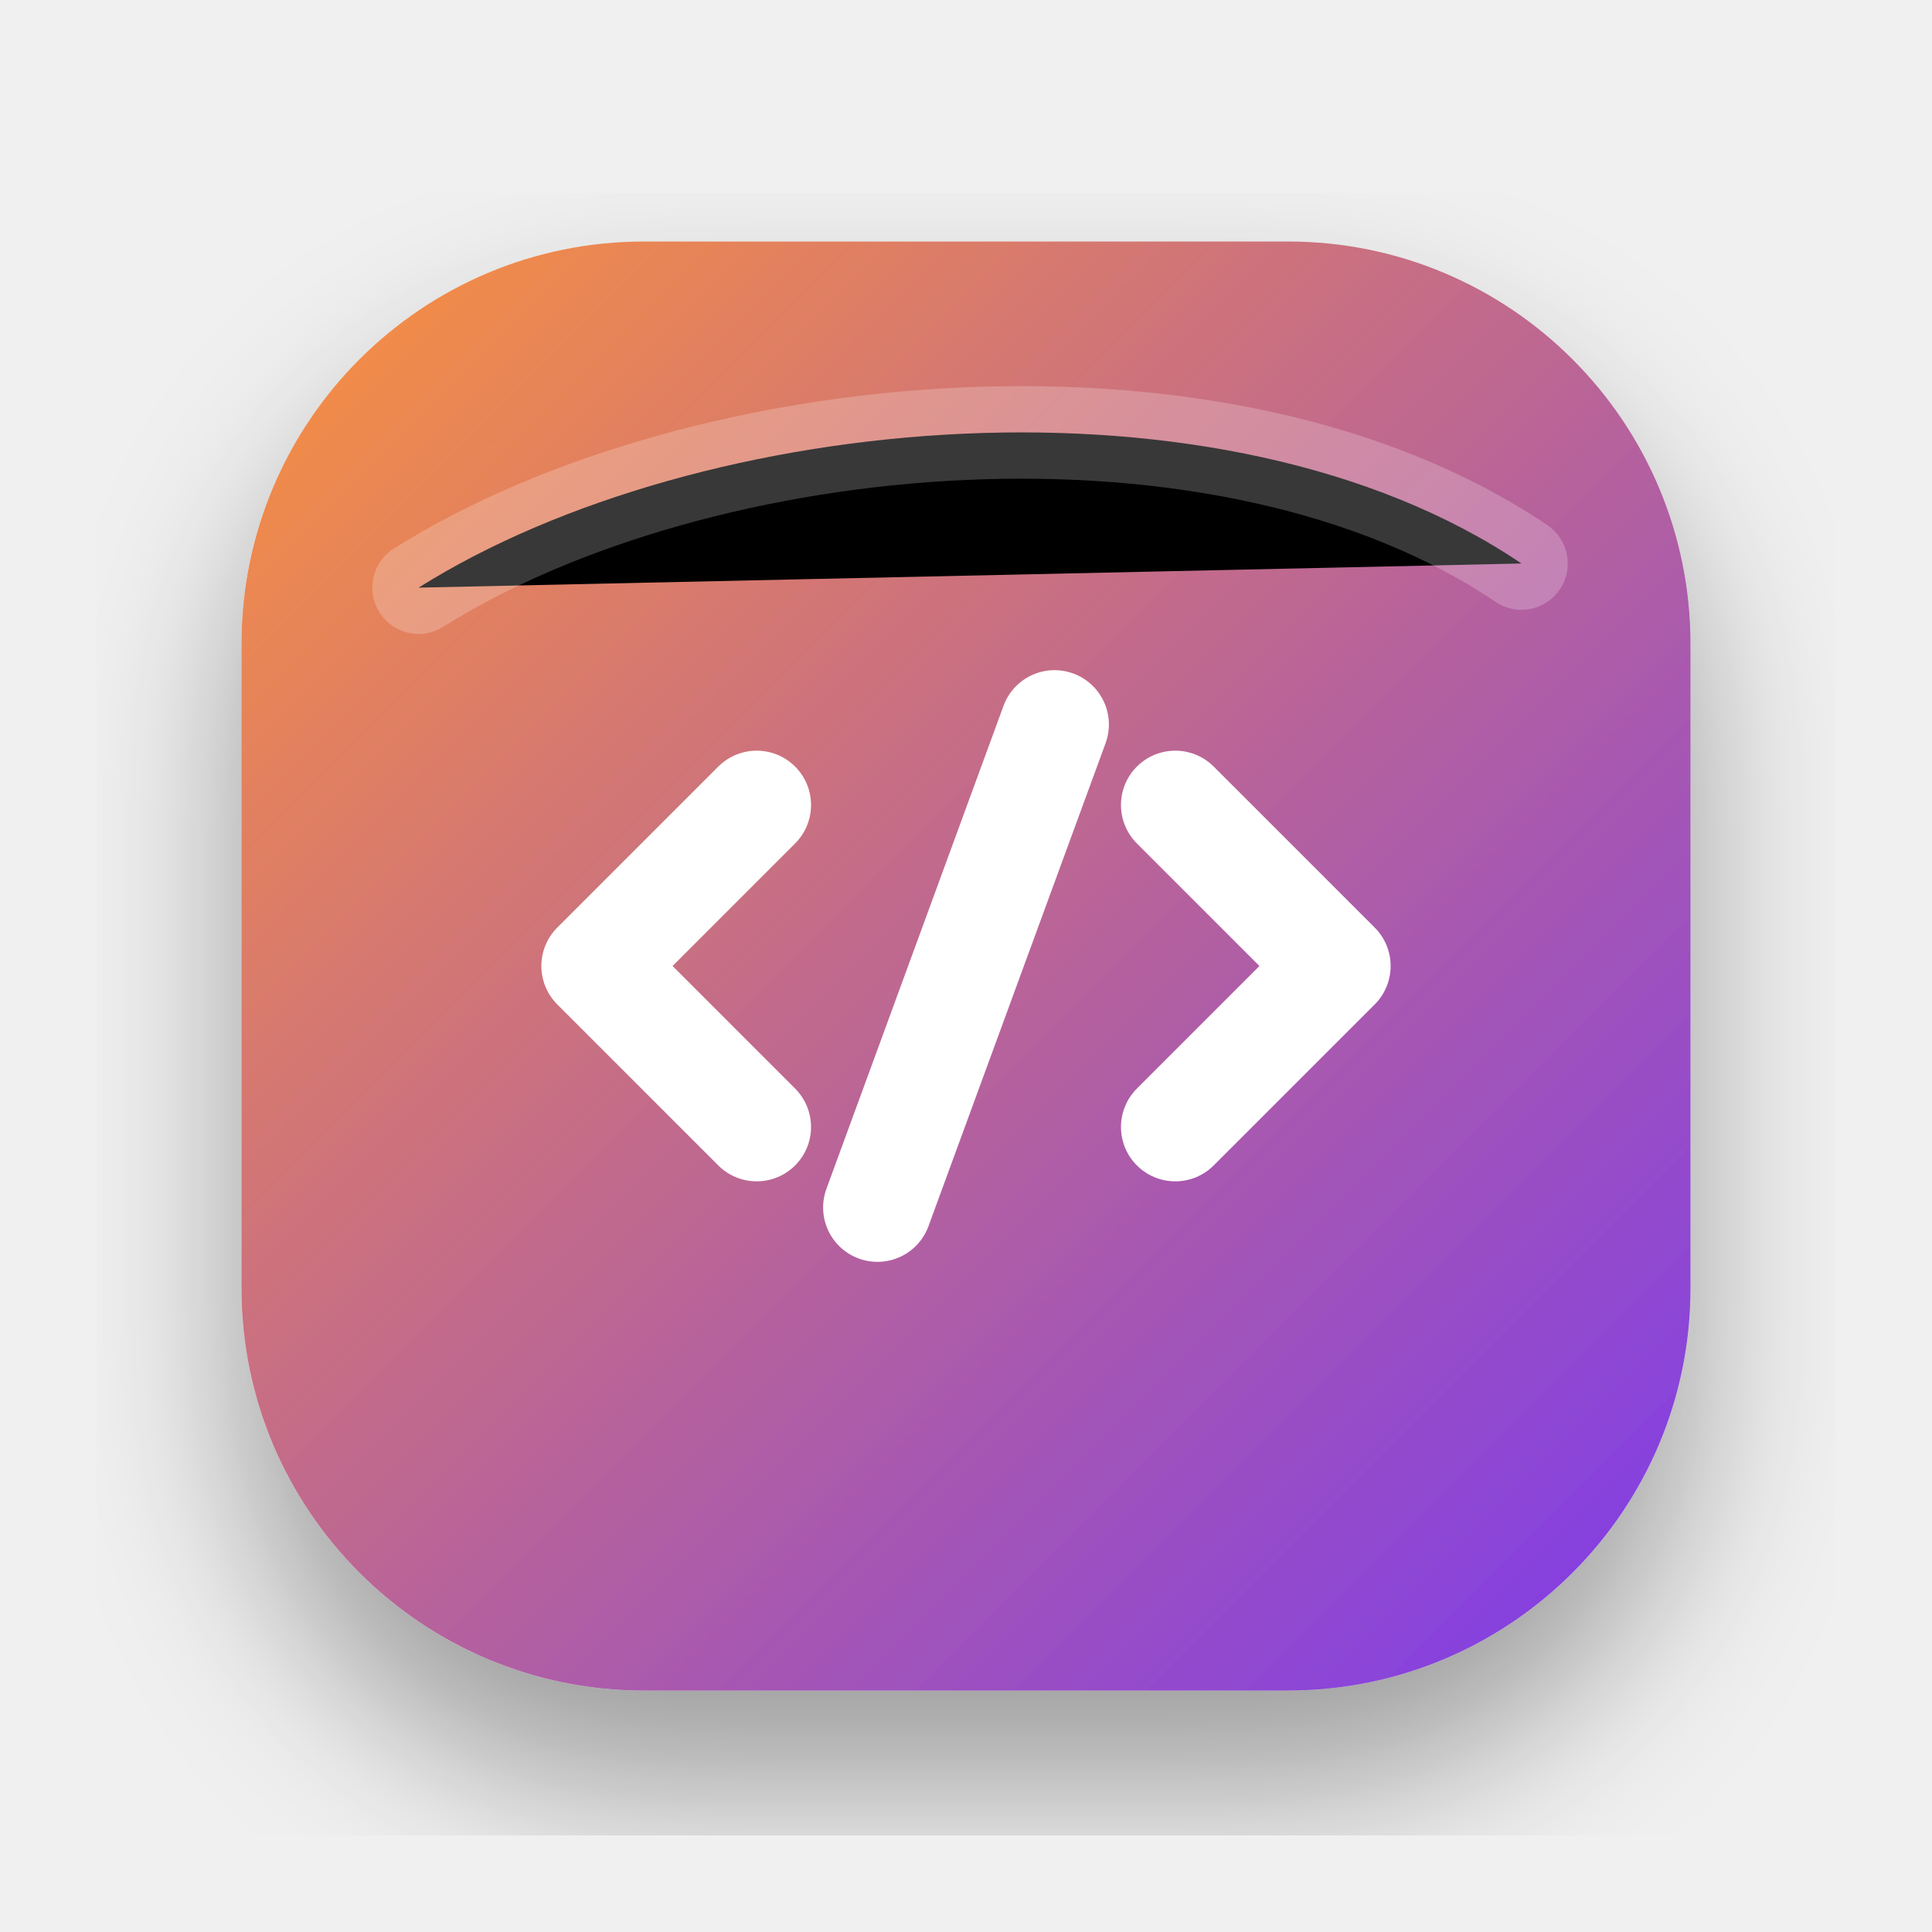
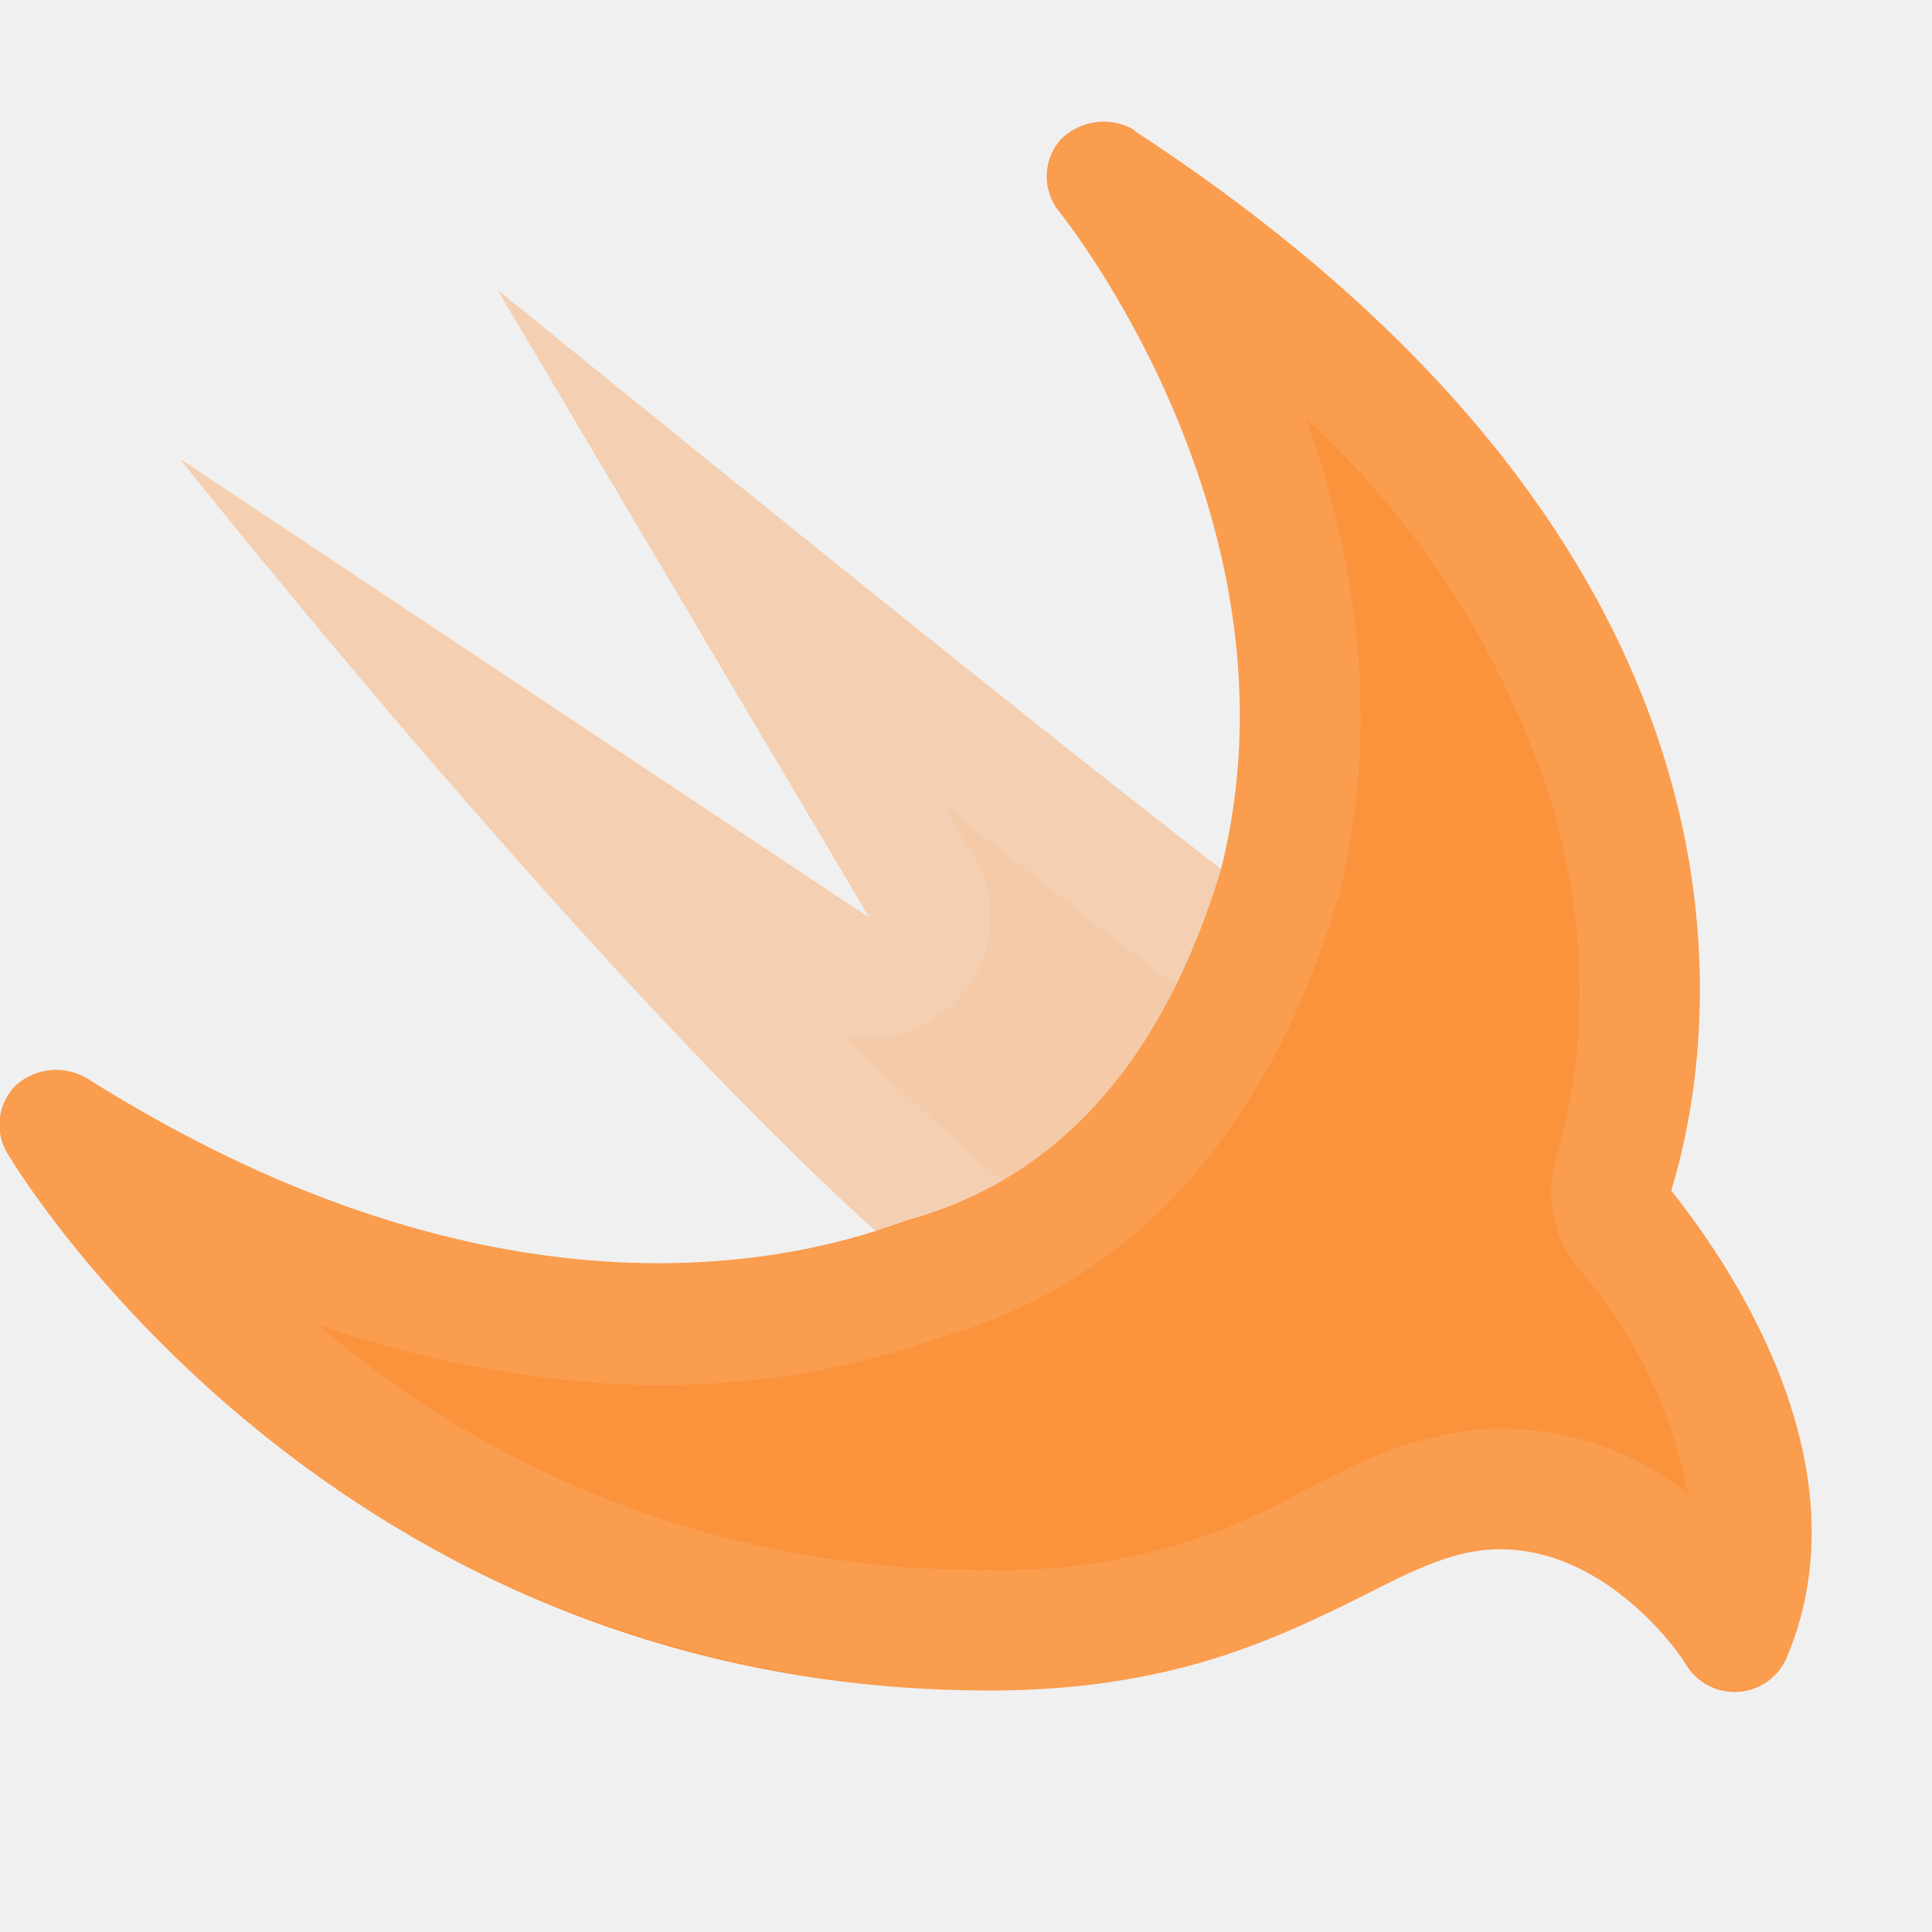
- <svg xmlns="http://www.w3.org/2000/svg" viewBox="0 0 24 24">
-   <defs>
-     <linearGradient id="g" x1="0" y1="0" x2="1" y2="1">
-       <stop stop-color="#FB923C" />
-       <stop offset="1" stop-color="#7C3AED" />
-     </linearGradient>
-     <filter id="s">
-       <feDropShadow dx="0" dy="1.2" stdDeviation="1.05" flood-opacity=".34" />
-     </filter>
-   </defs>
-   <rect x="3" y="3" width="18" height="18" rx="5" fill="url(#g)" filter="url(#s)" />
-   <path d="M5.2 7.3c3.5-2.2 10-2.8 13.7-.3" stroke="#fff" stroke-opacity=".22" stroke-width="1.15" stroke-linecap="round" />
-   <g stroke="#fff" fill="none" stroke-width="1.35" stroke-linecap="round" stroke-linejoin="round">
-     <path d="M9.4 10l-2 2 2 2M14.6 10l2 2-2 2M13.1 9l-2.2 6" />
-   </g>
+ <svg xmlns="http://www.w3.org/2000/svg" viewBox="0 0 16 16">
+   <path fill="#fb923c" fill-opacity=".4" fill-rule="evenodd" d="M10.78 7.7c-1.33-.96-6.66-5.3-6.66-5.3L7.2 7.6 1.49 3.8s4.04 5.1 6.5 7.02c1.26.93 2.2.57 3.01-.57 1.01-1.41 1-2.25-.22-2.56" />
+   <path fill="#f8fafc" fill-opacity="0.1" d="M10.78 7.7c1.22.3 1.23 1.14.22 2.55-.82 1.14-1.75 1.5-3 .57C5.53 8.9 1.49 3.8 1.49 3.8L7.2 7.6 4.12 2.4s5.33 4.34 6.66 5.3m-2.72-.62c.47.8-.27 1.66-1.05 1.5q.9.91 1.6 1.44c.69.52 1.01.44 1.58-.35q.47-.68.53-.95l-.18-.06a1 1 0 0 1-.33-.15q-.68-.48-2.4-1.85z" />
+   <path fill="#fb923c" fill-rule="evenodd" d="M9.4 1.08a.5.5 0 0 0-.61.07.46.46 0 0 0-.02.6c.03.04 2.07 2.57 1.34 5.46q-.73 2.39-2.61 2.9c-1.12.42-3.56.85-6.78-1.18a.5.5 0 0 0-.58.05.46.46 0 0 0-.08.57C.17 9.73 2.76 14 8.2 14c1.5 0 2.37-.43 3.08-.78.43-.22.77-.39 1.14-.39.93 0 1.54.94 1.54.95a.47.47 0 0 0 .84-.06c.67-1.6-.49-3.27-.96-3.86.34-1.1 1.1-5.16-4.45-8.78" />
+   <path fill="#f8fafc" fill-opacity="0.1" d="M9.4 1.08c5.53 3.62 4.78 7.68 4.44 8.78.47.6 1.63 2.27.96 3.86a.47.47 0 0 1-.83.06c-.01 0-.62-.95-1.55-.95-.37 0-.71.17-1.14.39-.7.35-1.58.78-3.08.78A9.7 9.7 0 0 1 .06 9.55a.46.46 0 0 1 .08-.57c.16-.15.4-.17.58-.05 3.22 2.03 5.66 1.6 6.78 1.19q1.87-.53 2.61-2.9c.73-2.9-1.31-5.43-1.34-5.46a.46.46 0 0 1 .02-.6.45.45 0 0 1 .6-.08m1.68 6.38-.01.05c-.58 1.87-1.67 3.1-3.25 3.56a7 7 0 0 1-3 .37 9 9 0 0 1-2.18-.47l.12.1A8.4 8.4 0 0 0 8.2 13a5 5 0 0 0 2.64-.68c.54-.27.75-.36 1.09-.43q.24-.06.5-.06.87.01 1.55.54a4 4 0 0 0-.92-1.88 1 1 0 0 1-.17-.92c.23-.78.29-1.77-.03-2.88a7.3 7.3 0 0 0-2.04-3.22c.46 1.3.6 2.64.26 3.99" />
</svg>
